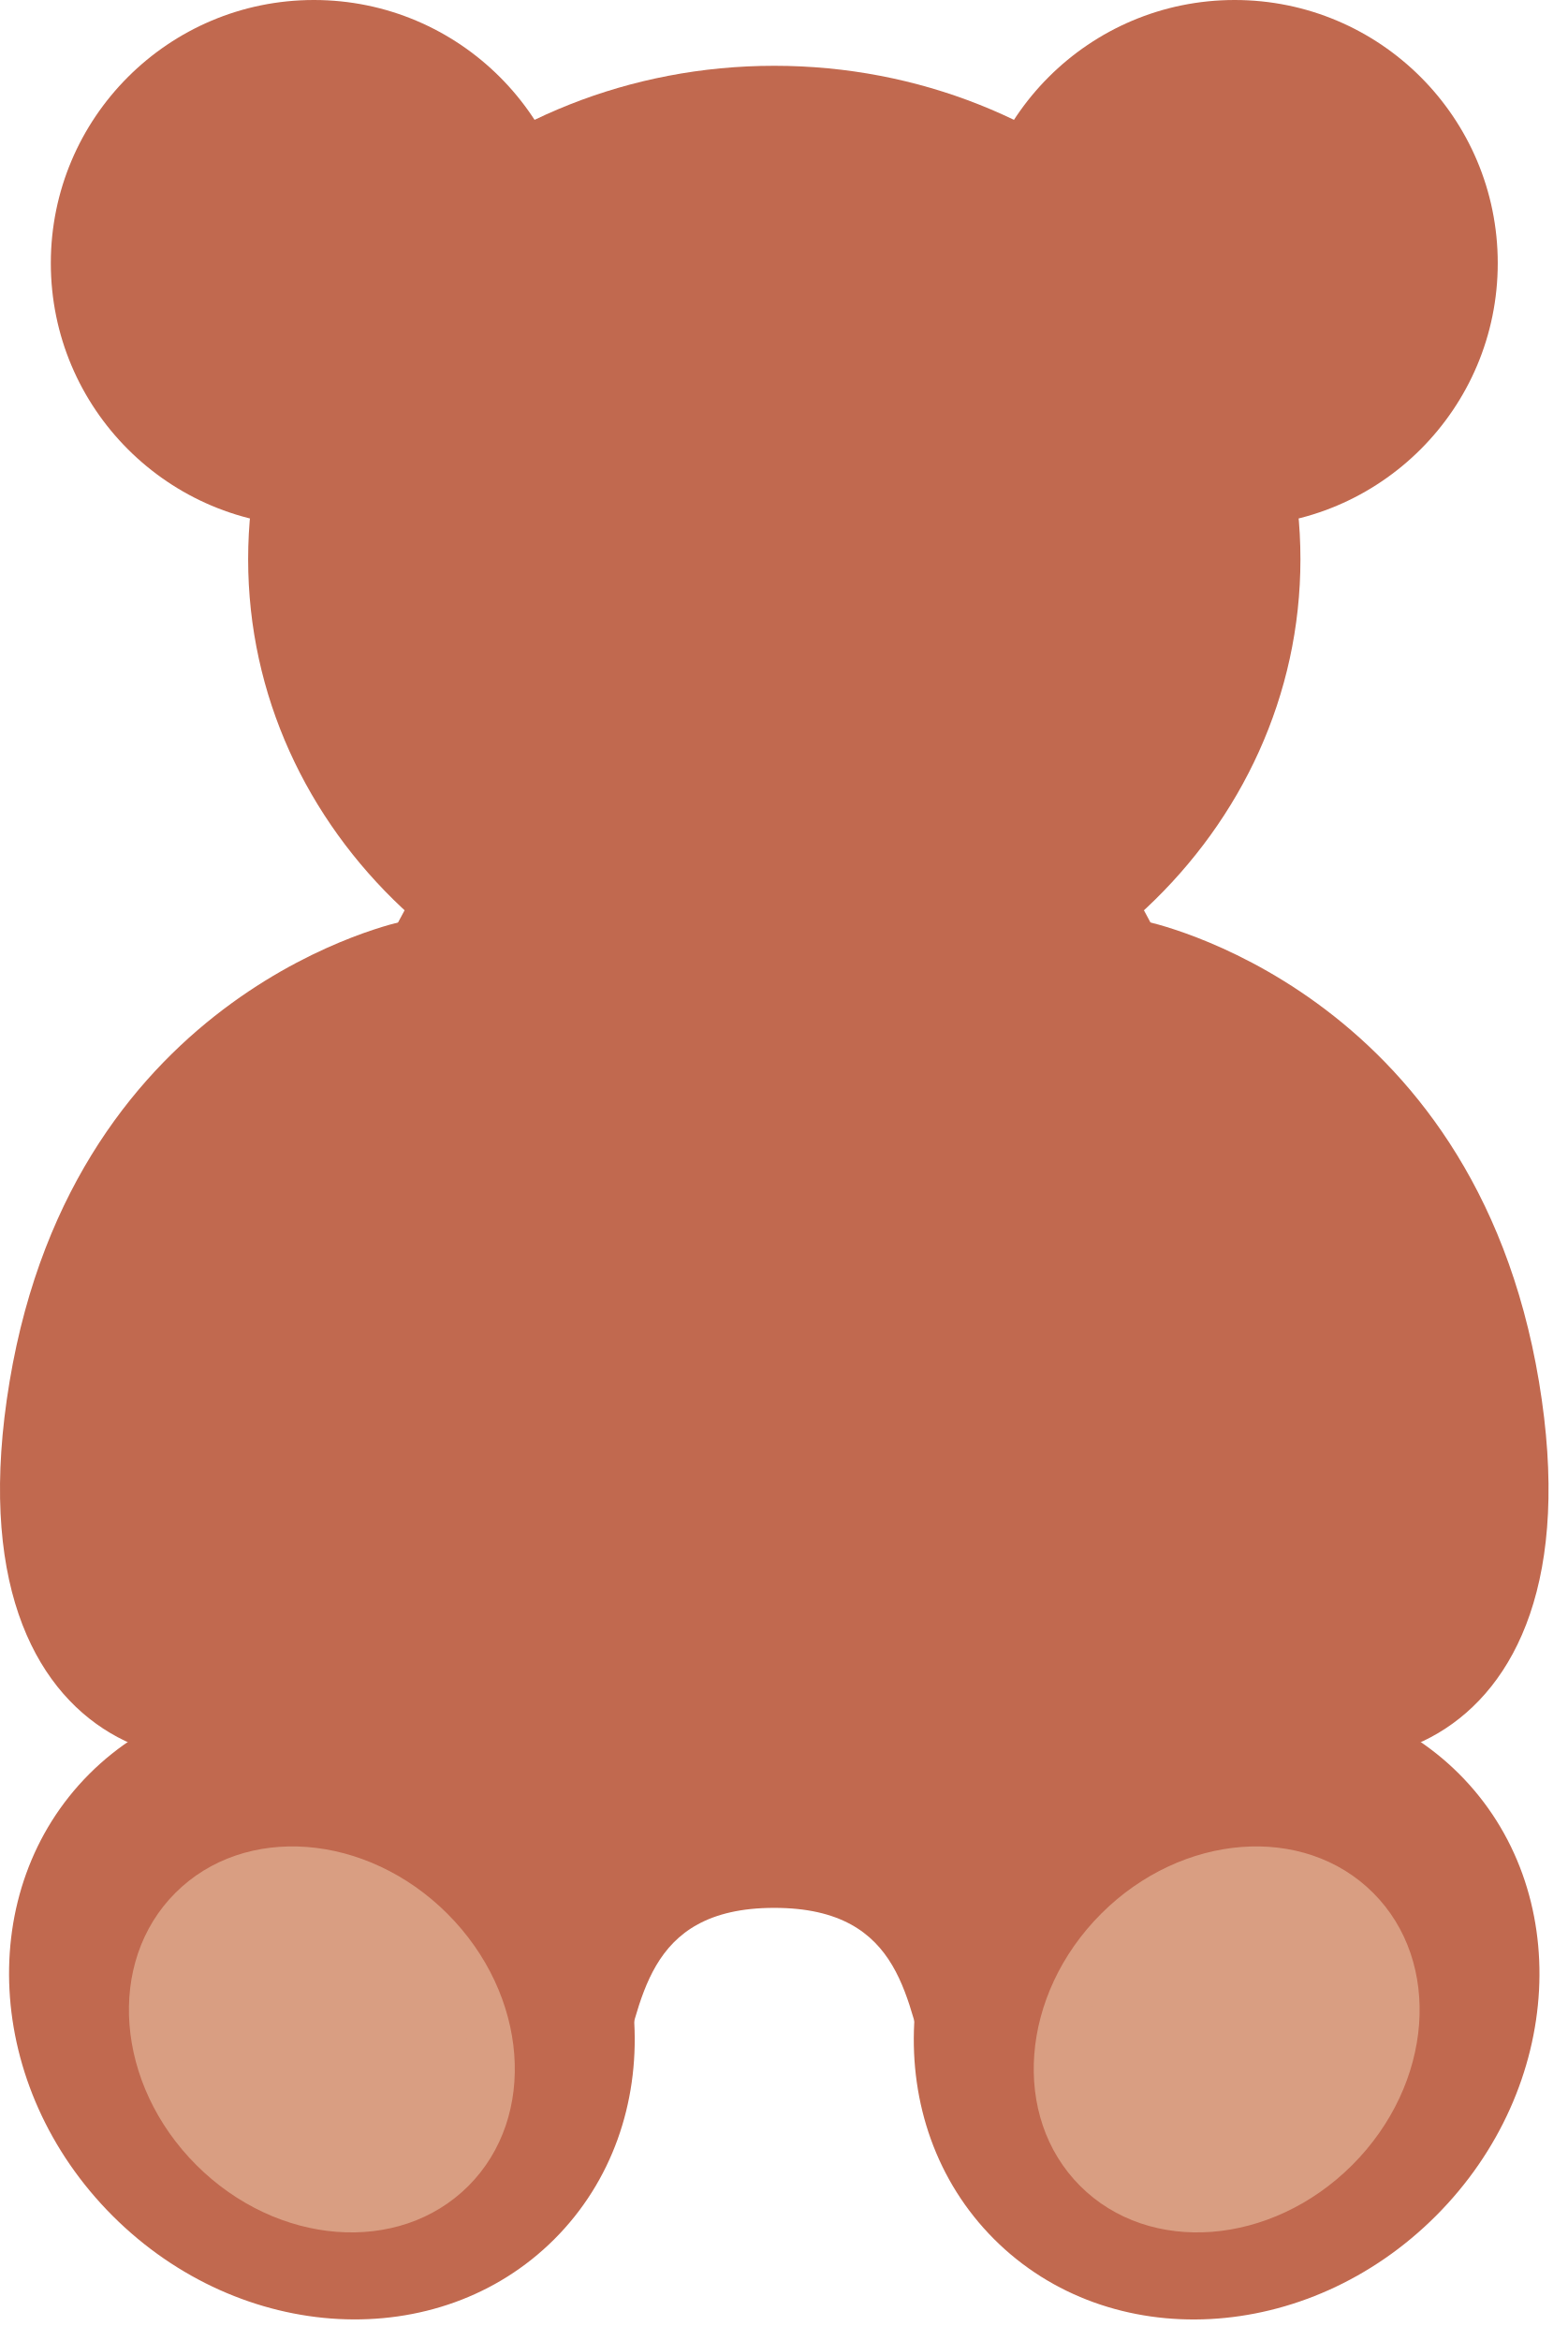
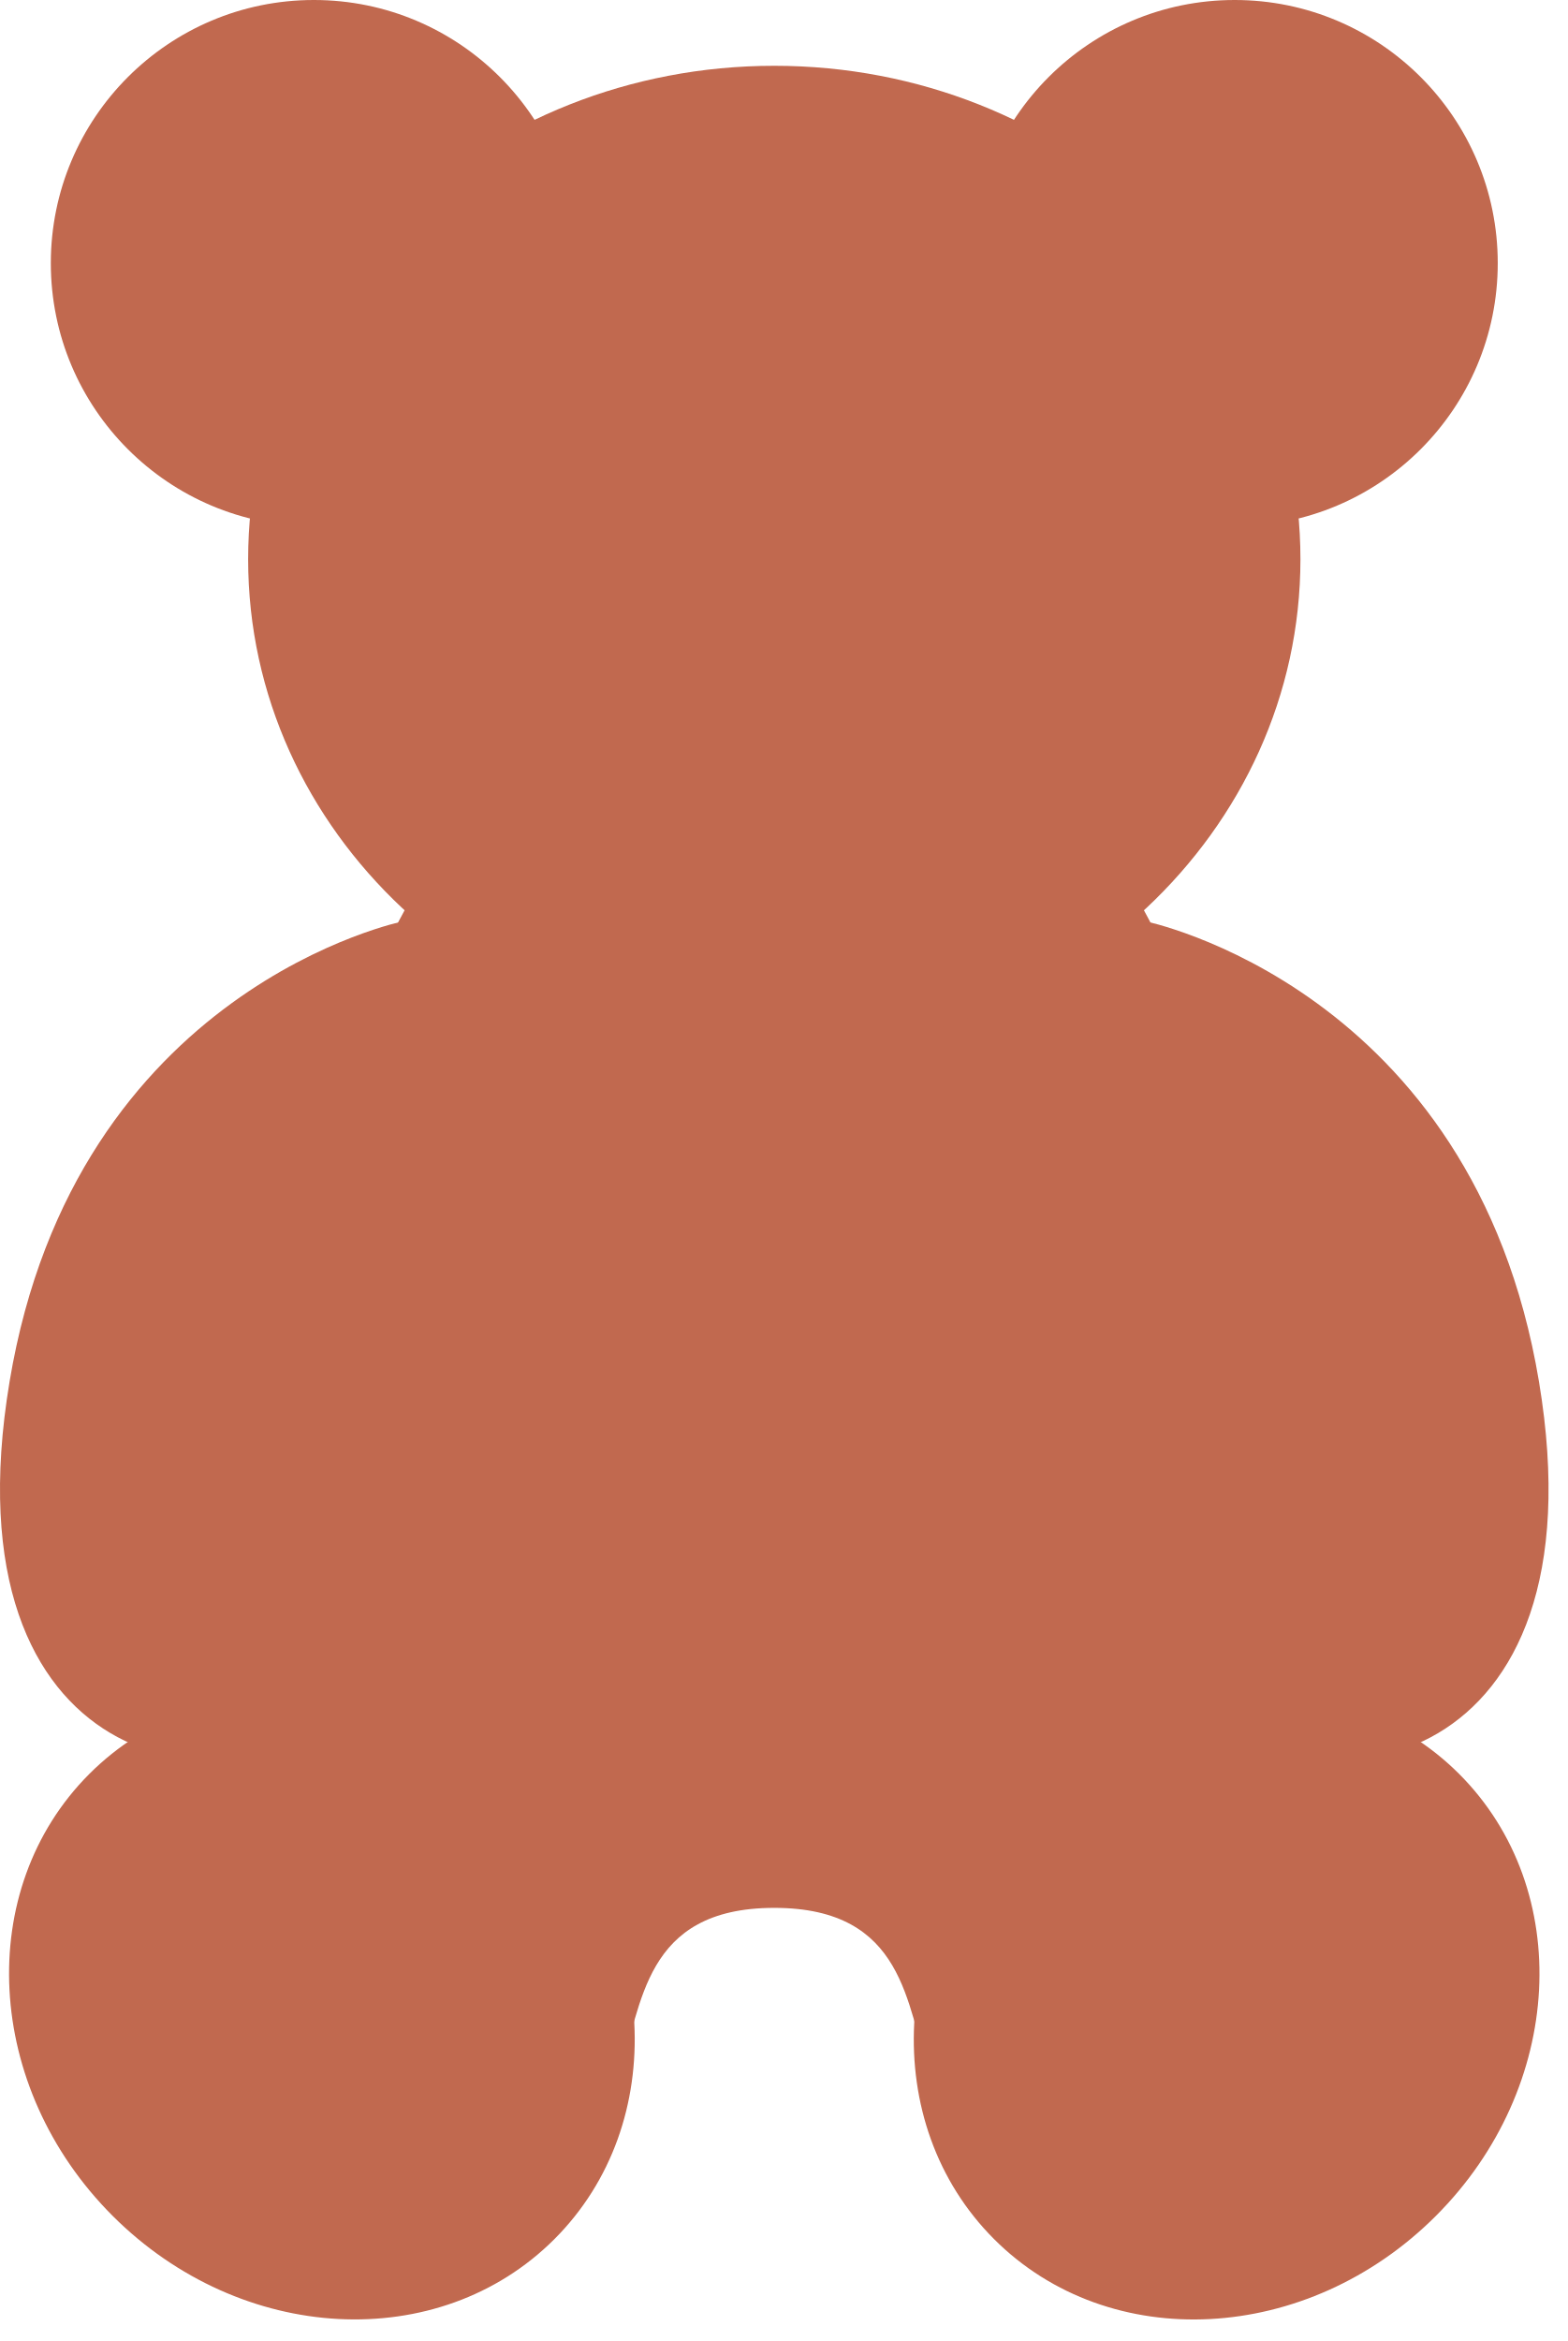
<svg xmlns="http://www.w3.org/2000/svg" width="71" height="106" viewBox="0 0 71 106" fill="none">
  <path d="M55.922 65.535H55.168C55.645 63.158 55.922 60.671 55.922 58.088C55.922 42.458 46.586 29.789 35.069 29.789C23.553 29.789 14.217 42.458 14.217 58.088C14.217 60.671 14.494 63.158 14.971 65.535H14.217C8.259 74.472 9.743 89.534 14.581 92.346C35.069 104.261 23.154 86.388 35.069 86.388C46.985 86.388 35.069 104.261 55.558 92.346C60.396 89.534 61.88 74.472 55.922 65.535Z" fill="#C1694F" />
  <path d="M51.951 60.942C51.424 56.343 52.895 50.331 52.711 45.303C48.579 48.532 40.87 50.641 35.07 50.641C29.27 50.641 21.635 48.532 17.503 45.303C17.319 50.331 18.716 56.343 18.188 60.942C16.824 72.858 25.198 82.343 35.07 82.343C44.942 82.343 53.316 72.858 51.951 60.942Z" fill="#C1694F" />
  <path d="M18.307 41.704C18.307 41.704 3.413 44.683 0.434 62.557C-2.545 80.43 10.619 82.161 15.328 77.451C21.286 71.493 15.328 65.535 15.328 65.535C15.328 65.535 18.307 50.641 18.307 41.704ZM51.832 41.704C51.832 41.704 66.726 44.683 69.705 62.557C72.684 80.43 59.52 82.161 54.811 77.451C48.853 71.493 54.811 65.535 54.811 65.535C54.811 65.535 51.832 50.641 51.832 41.704Z" fill="#C1694F" />
  <path d="M14.217 23.831C20.798 23.831 26.133 18.496 26.133 11.916C26.133 5.335 20.798 0 14.217 0C7.637 0 2.302 5.335 2.302 11.916C2.302 18.496 7.637 23.831 14.217 23.831Z" fill="#C1694F" />
  <path d="M55.922 23.831C62.503 23.831 67.838 18.496 67.838 11.916C67.838 5.335 62.503 0 55.922 0C49.341 0 44.006 5.335 44.006 11.916C44.006 18.496 49.341 23.831 55.922 23.831Z" fill="#C1694F" />
  <path d="M35.07 47.662C48.231 47.662 58.901 37.659 58.901 25.32C58.901 12.982 48.231 2.979 35.07 2.979C21.908 2.979 11.239 12.982 11.239 25.32C11.239 37.659 21.908 47.662 35.07 47.662Z" fill="#C1694F" />
  <path d="M25.112 101.386C30.347 96.151 29.875 87.192 24.058 81.375C18.241 75.558 9.282 75.087 4.047 80.322C-1.187 85.557 -0.716 94.516 5.101 100.333C10.918 106.149 19.877 106.621 25.112 101.386Z" fill="#C1694F" />
-   <path d="M21.215 98.98C18.075 102.119 12.558 101.696 8.891 98.032C5.227 94.368 4.801 88.851 7.944 85.709C11.083 82.569 16.6 82.992 20.267 86.656C23.931 90.323 24.354 95.84 21.215 98.98Z" fill="#D99E82" />
-   <path d="M19.845 97.612C17.518 99.939 13.273 99.468 10.366 96.558C7.458 93.65 6.985 89.405 9.311 87.079C11.638 84.752 15.883 85.223 18.79 88.133C21.697 91.044 22.171 95.286 19.845 97.612Z" fill="#D99E82" />
  <path d="M65.037 100.335C70.854 94.518 71.325 85.559 66.09 80.324C60.855 75.089 51.896 75.561 46.079 81.378C40.263 87.194 39.791 96.153 45.026 101.388C50.261 106.623 59.221 106.152 65.037 100.335Z" fill="#C1694F" />
-   <path d="M48.924 98.98C52.064 102.119 57.581 101.696 61.248 98.032C64.912 94.368 65.338 88.851 62.195 85.709C59.056 82.569 53.539 82.992 49.872 86.656C46.208 90.323 45.785 95.84 48.924 98.98Z" fill="#D99E82" />
-   <path d="M59.771 96.558C62.679 93.65 63.151 89.406 60.824 87.079C58.498 84.753 54.254 85.225 51.346 88.133C48.437 91.041 47.966 95.285 50.292 97.612C52.619 99.938 56.863 99.467 59.771 96.558Z" fill="#D99E82" />
</svg>
